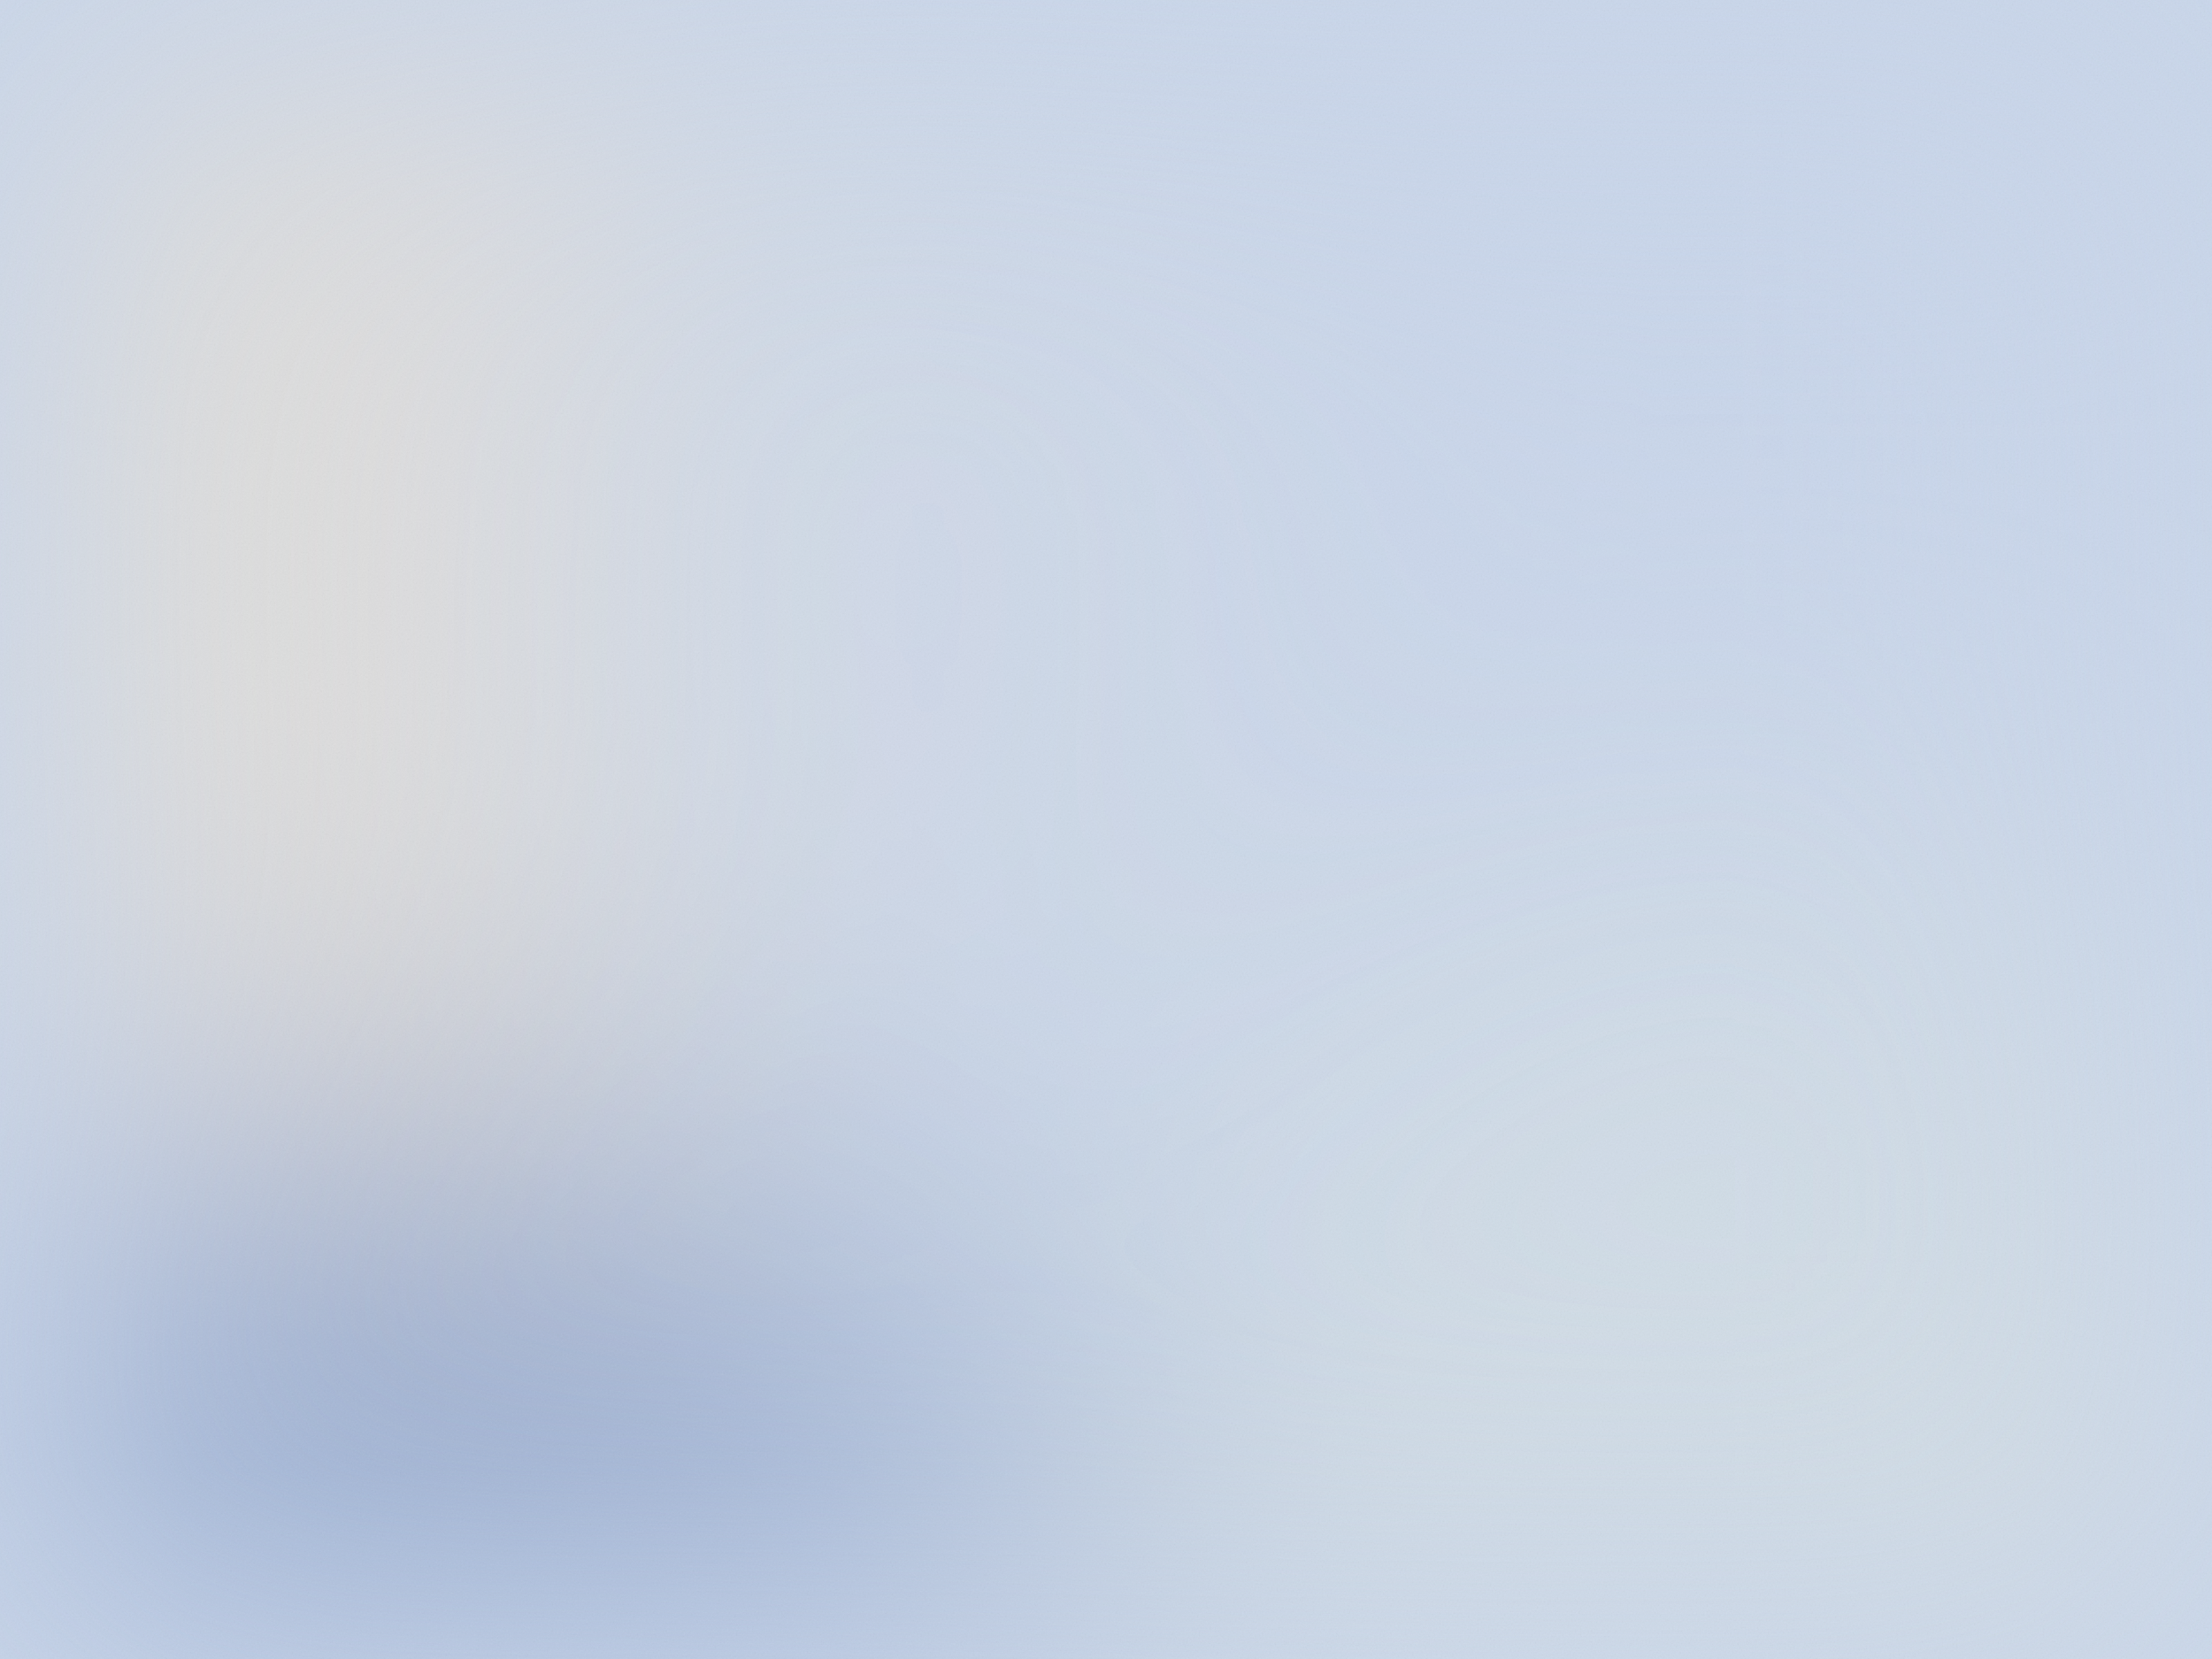
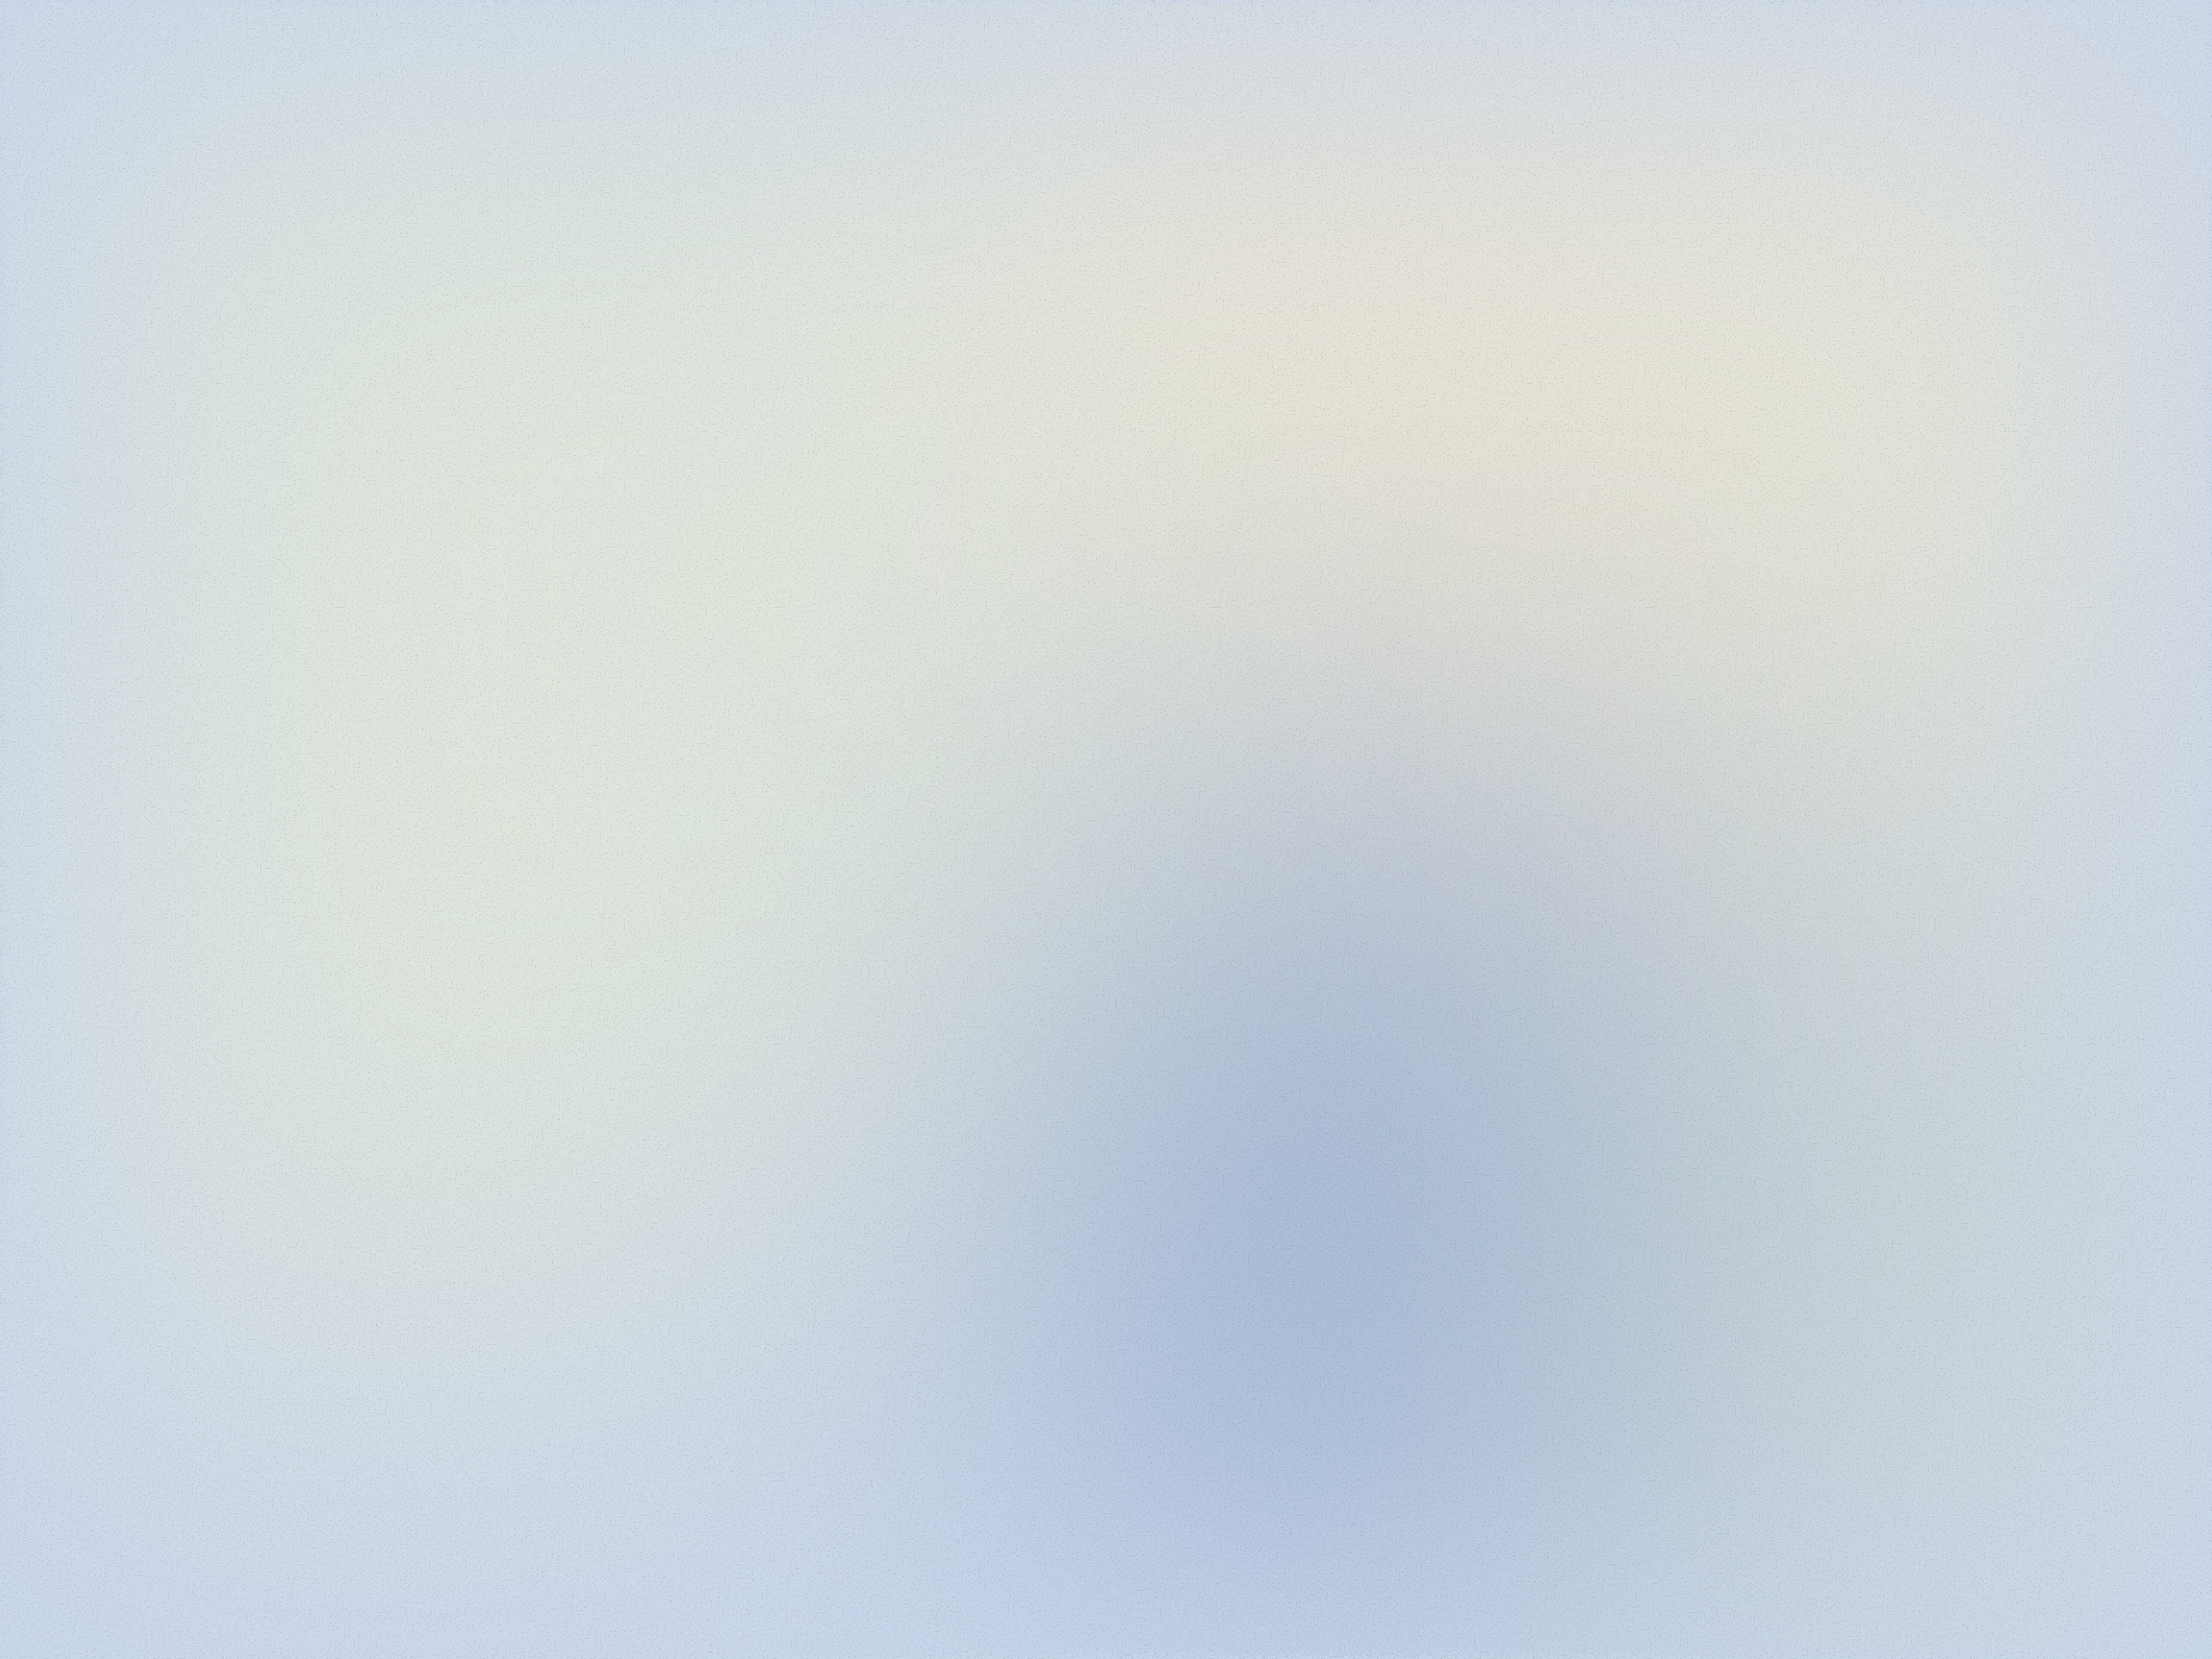
<svg xmlns="http://www.w3.org/2000/svg" viewBox="0 0 1440 1080" width="1440" height="1080" preserveAspectRatio="xMidYMid slice">
  <defs>
-     <filter id="soft" x="-30%" y="-30%" width="160%" height="160%">
-       <feGaussianBlur stdDeviation="130" />
+     <filter id="soft" filterUnits="userSpaceOnUse" x="-288" y="-216" width="2016" height="1512">
+       <feGaussianBlur stdDeviation="172.8" />
    </filter>
-     <filter id="grain">
-       <feTurbulence type="fractalNoise" baseFrequency="0.85" numOctaves="2" stitchTiles="stitch" />
-       <feColorMatrix type="saturate" values="0" />
-       <feComponentTransfer>
-         <feFuncA type="table" tableValues="0 0.09" />
-       </feComponentTransfer>
+     <filter id="spray" filterUnits="userSpaceOnUse" x="0" y="0" width="1440" height="1080" color-interpolation-filters="sRGB">
+       <feTurbulence type="fractalNoise" baseFrequency="0.72" numOctaves="2" seed="797" result="noise" />
+       <feDisplacementMap in="SourceGraphic" in2="noise" scale="25.9" xChannelSelector="R" yChannelSelector="G" />
+     </filter>
+     <filter id="speckle" filterUnits="userSpaceOnUse" x="0" y="0" width="1440" height="1080">
+       <feTurbulence type="fractalNoise" baseFrequency="0.9" numOctaves="1" seed="553" />
+       <feColorMatrix type="matrix" values="0 0 0 0 0  0 0 0 0 0  0 0 0 0 0  -9 0 0 0 3.7" />
+       <feComposite in2="SourceGraphic" operator="in" />
    </filter>
  </defs>
-   <rect width="100%" height="100%" fill="#C9D6EA" />
-   <g filter="url(#soft)">
-     <circle cx="374" cy="1058" r="395" fill="#90A7CE" opacity="0.94" />
-     <circle cx="386" cy="364" r="434" fill="#F2E3CF" opacity="0.58" />
-     <circle cx="1137" cy="946" r="415" fill="#E5EAD8" opacity="0.96" />
-     <circle cx="1053" cy="351" r="716" fill="#C9D6EA" opacity="0.76" />
+   <rect width="1440" height="1080" fill="#C9D6EA" />
+   <g filter="url(#spray)">
+     <g filter="url(#soft)">
+       <circle cx="191.9" cy="211.7" r="679.8" fill="#E5EAD8" opacity="0.76" />
+       <circle cx="1027.9" cy="758.1" r="364" fill="#90A7CE" opacity="0.83" />
+       <circle cx="1116.2" cy="65.9" r="465.9" fill="#F2E3CF" opacity="0.76" />
+       <circle cx="1271.7" cy="819.5" r="288" fill="#E5EAD8" opacity="0.60" />
+       <circle cx="1203.7" cy="293.9" r="289.2" fill="#E5EAD8" opacity="0.40" />
+     </g>
  </g>
-   <rect width="100%" height="100%" filter="url(#grain)" />
+   <rect width="1440" height="1080" fill="#151515" opacity="0.08" filter="url(#speckle)" />
</svg>
